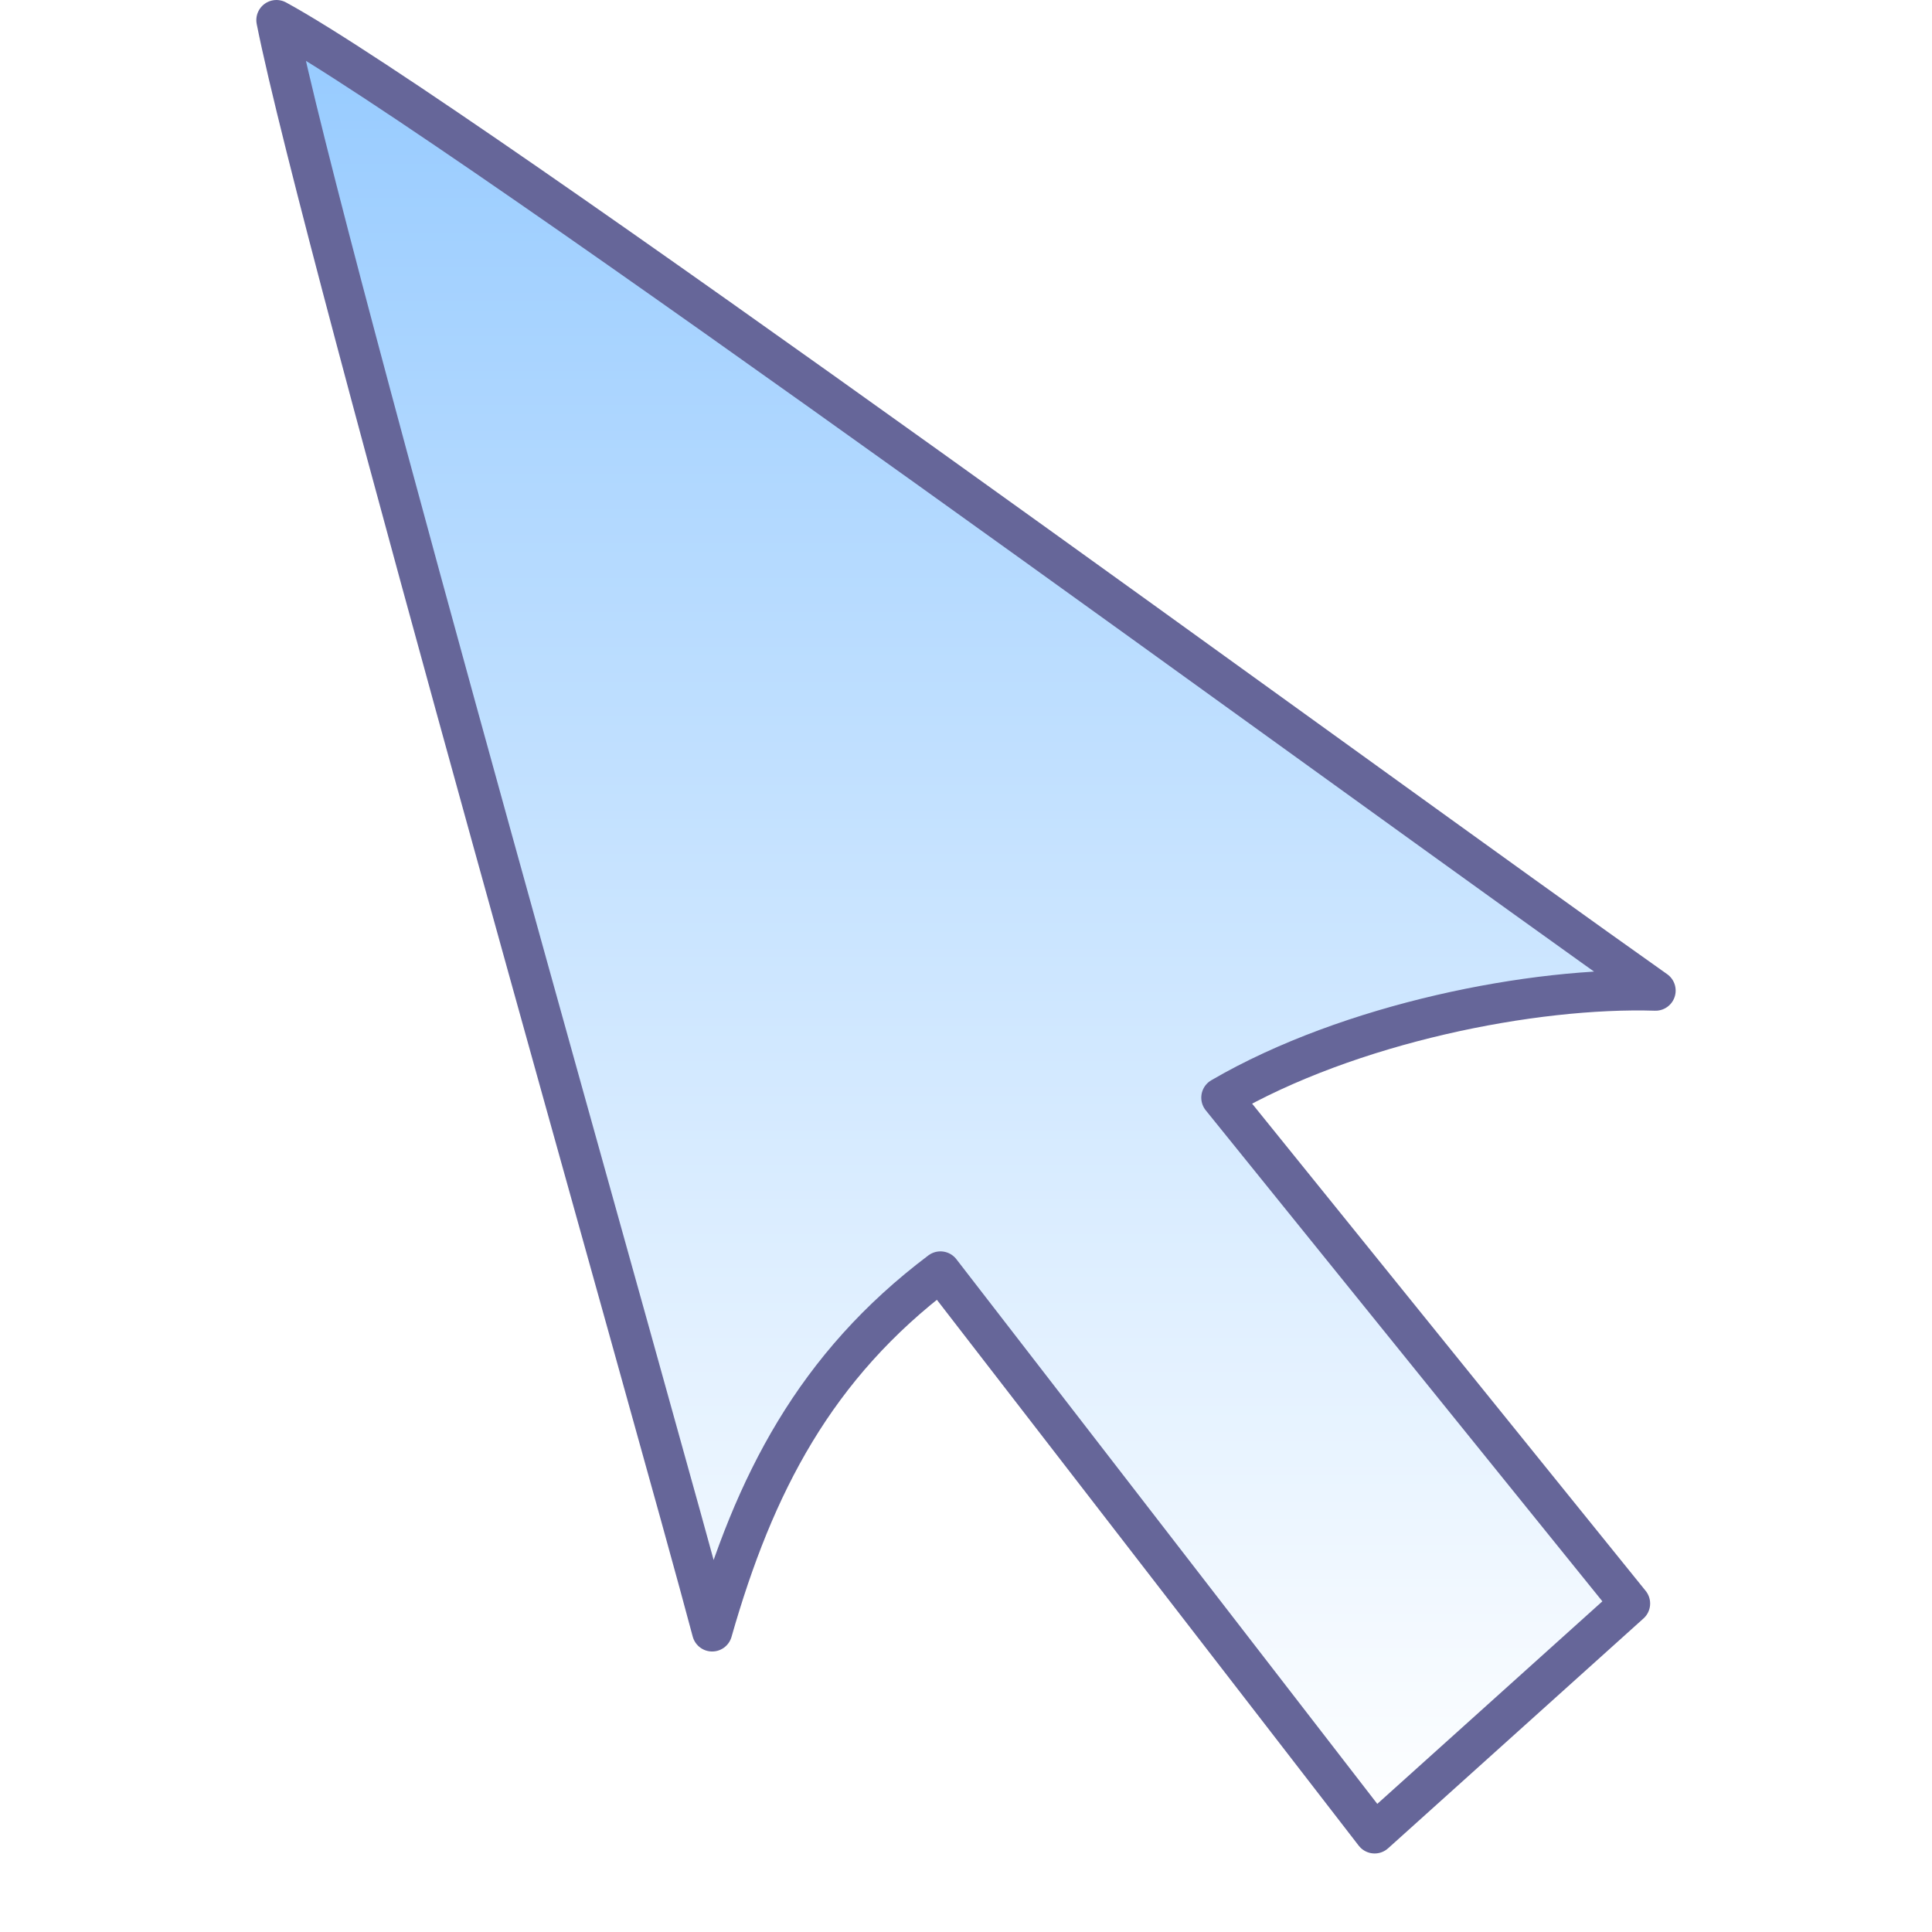
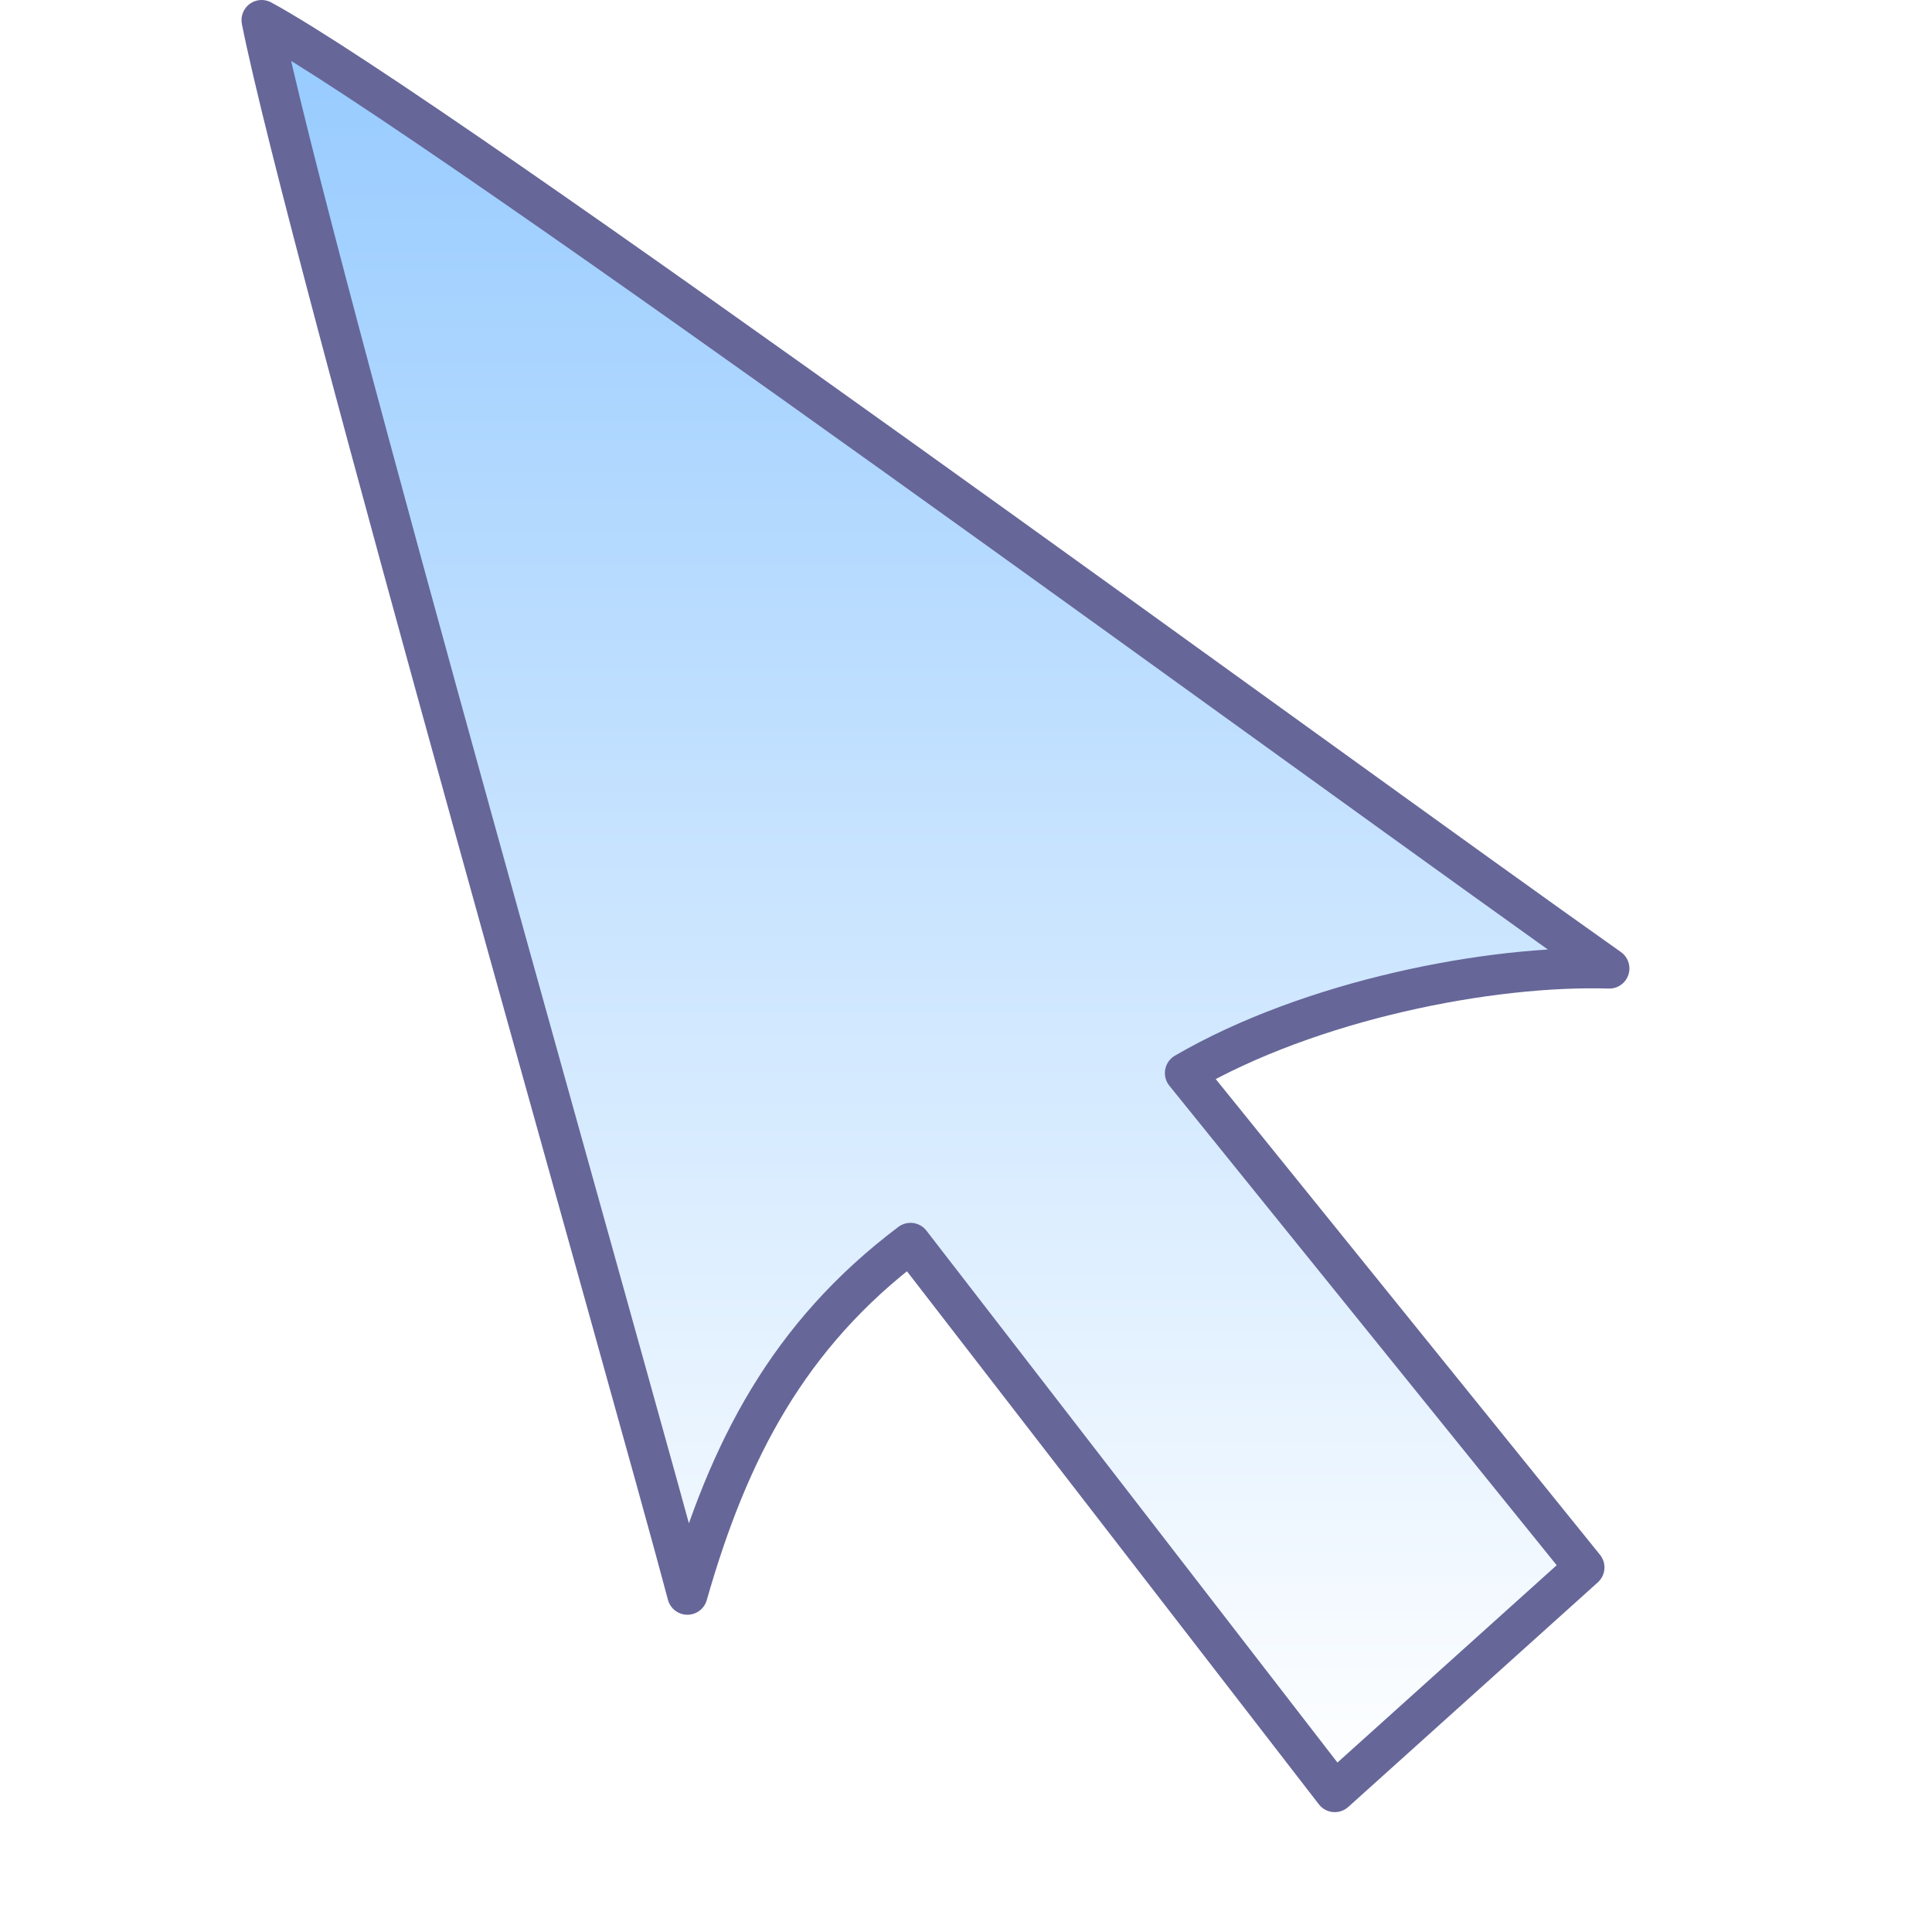
<svg xmlns="http://www.w3.org/2000/svg" xmlns:xlink="http://www.w3.org/1999/xlink" width="48" height="48" viewBox="0 0 48 48" version="1.1" id="svg8">
  <defs id="defs2">
    <linearGradient id="linearGradient1304">
      <stop id="stop1300" offset="0" style="stop-color:#99ccff;stop-opacity:1" />
      <stop id="stop1302" offset="1" style="stop-color:#ffffff;stop-opacity:1" />
    </linearGradient>
    <linearGradient gradientTransform="matrix(-0.0259,0,0,0.0253,5.8,-3.8)" gradientUnits="userSpaceOnUse" id="gradient0" spreadMethod="pad" x1="-819.2" x2="819.2">
      <stop offset="0.0" stop-color="#666699" id="stop44" />
      <stop offset="1.0" stop-color="#9999cc" id="stop46" />
    </linearGradient>
    <linearGradient gradientTransform="matrix(-0.0251,0,0,0.0242,5.45,-3.75)" gradientUnits="userSpaceOnUse" id="gradient1" spreadMethod="pad" x1="-819.2" x2="819.2">
      <stop offset="0.0" stop-color="#9999cc" id="stop49" />
      <stop offset="1.0" stop-color="#eeeeee" id="stop51" />
    </linearGradient>
    <linearGradient gradientTransform="matrix(0,0.0212,0.0074,0,20.25,-1.15)" gradientUnits="userSpaceOnUse" id="gradient2" spreadMethod="pad" x1="-819.2" x2="819.2">
      <stop offset="0.0" stop-color="#6666cc" id="stop54" />
      <stop offset="1.0" stop-color="#aaaaaa" id="stop56" />
    </linearGradient>
    <linearGradient gradientTransform="matrix(0,0.0056,0.025,0,5.7,-19.3)" gradientUnits="userSpaceOnUse" id="gradient3" spreadMethod="pad" x1="-819.2" x2="819.2">
      <stop offset="0.0" stop-color="#9999cc" id="stop59" />
      <stop offset="1.0" stop-color="#ffffff" id="stop61" />
    </linearGradient>
    <linearGradient gradientTransform="matrix(-0.0144,-0.0015,-5e-4,0.0049,3.6,4.8)" gradientUnits="userSpaceOnUse" id="gradient4" spreadMethod="pad" x1="-819.2" x2="819.2">
      <stop offset="0.0" stop-color="#9999cc" id="stop64" />
      <stop offset="1.0" stop-color="#9999cc" id="stop66" />
    </linearGradient>
    <linearGradient gradientTransform="matrix(0,0.0116,0.0204,0,-9.8,17.55)" gradientUnits="userSpaceOnUse" id="gradient5" spreadMethod="pad" x1="-819.2" x2="819.2">
      <stop offset="0.0" stop-color="#9999cc" id="stop69" />
      <stop offset="1.0" stop-color="#666699" id="stop71" />
    </linearGradient>
    <radialGradient cx="0" cy="0" gradientTransform="matrix(0.0311,0,0,0.0311,-18.9,15.05)" gradientUnits="userSpaceOnUse" id="gradient6" r="819.2" spreadMethod="pad">
      <stop offset="0.0" stop-color="#ffffff" id="stop74" />
      <stop offset="0.282" stop-color="#dddddd" id="stop76" />
      <stop offset="1.0" stop-color="#9999cc" id="stop78" />
    </radialGradient>
    <linearGradient gradientTransform="matrix(-0.0059,-0.0057,-0.007,0.0072,-4.7,15.05)" gradientUnits="userSpaceOnUse" id="gradient7" spreadMethod="pad" x1="-819.2" x2="819.2">
      <stop offset="0.0" stop-color="#666699" id="stop81" />
      <stop offset="1.0" stop-color="#9999cc" id="stop83" />
    </linearGradient>
    <linearGradient gradientTransform="matrix(-0.0027,0.0108,0.0081,0.002,-5.4,13.15)" gradientUnits="userSpaceOnUse" id="gradient8" spreadMethod="pad" x1="-819.2" x2="819.2">
      <stop offset="0.0" stop-color="#333399" id="stop86" />
      <stop offset="0.275" stop-color="#6666cc" id="stop88" />
      <stop offset="1.0" stop-color="#999999" id="stop90" />
    </linearGradient>
    <linearGradient gradientTransform="matrix(-0.0177,-0.0171,-0.0191,0.0197,-7.75,-5.65)" gradientUnits="userSpaceOnUse" id="gradient9" spreadMethod="pad" x1="-819.2" x2="819.2">
      <stop offset="0.0" stop-color="#6666cc" id="stop93" />
      <stop offset="1.0" stop-color="#999999" id="stop95" />
    </linearGradient>
    <radialGradient cx="0" cy="0" gradientTransform="matrix(0.0404,0,0,0.0404,-8,-21.4)" gradientUnits="userSpaceOnUse" id="gradient10" r="819.2" spreadMethod="pad">
      <stop offset="0.0" stop-color="#ccffff" id="stop98" />
      <stop offset="0.094" stop-color="#ccffff" id="stop100" />
      <stop offset="1.0" stop-color="#0099ff" id="stop102" />
    </radialGradient>
    <linearGradient gradientTransform="matrix(-0.0121,-0.0117,-0.0182,0.0189,-5.5,-4.6)" gradientUnits="userSpaceOnUse" id="gradient11" spreadMethod="pad" x1="-819.2" x2="819.2">
      <stop offset="0.0" stop-color="#9999cc" id="stop105" />
      <stop offset="1.0" stop-color="#ffffff" id="stop107" />
    </linearGradient>
    <linearGradient gradientTransform="matrix(-0.0141,0.0075,9e-4,0.0018,-5.55,5.7)" gradientUnits="userSpaceOnUse" id="gradient12" spreadMethod="pad" x1="-819.2" x2="819.2">
      <stop offset="0.0" stop-color="#6666cc" id="stop110" />
      <stop offset="0.078" stop-color="#9999cc" id="stop112" />
      <stop offset="1.0" stop-color="#ffffff" id="stop114" />
    </linearGradient>
    <linearGradient gradientTransform="matrix(-0.0021,0.006,0.0051,0.0017,-7.85,15.65)" gradientUnits="userSpaceOnUse" id="gradient13" spreadMethod="pad" x1="-819.2" x2="819.2">
      <stop offset="0.0" stop-color="#9999cc" id="stop117" />
      <stop offset="1.0" stop-color="#eeeeee" id="stop119" />
    </linearGradient>
    <filter style="color-interpolation-filters:sRGB" id="filter1088">
      <feFlood flood-opacity="1" flood-color="rgb(0,0,0)" result="flood" id="feFlood1078" />
      <feComposite in="flood" in2="SourceGraphic" operator="in" result="composite1" id="feComposite1080" />
      <feGaussianBlur in="composite1" stdDeviation="0.2" result="blur" id="feGaussianBlur1082" />
      <feOffset dx="0.2" dy="0.2" result="offset" id="feOffset1084" />
      <feComposite in="SourceGraphic" in2="offset" operator="over" result="composite2" id="feComposite1086" />
    </filter>
    <filter id="filter1023" style="color-interpolation-filters:sRGB">
      <feFlood id="feFlood1013" result="flood" flood-color="rgb(0,0,0)" flood-opacity="1" />
      <feComposite id="feComposite1015" result="composite1" operator="in" in2="SourceGraphic" in="flood" />
      <feGaussianBlur id="feGaussianBlur1017" result="blur" stdDeviation="0.3" in="composite1" />
      <feOffset id="feOffset1019" result="offset" dy="0.3" dx="0.3" />
      <feComposite id="feComposite1021" result="composite2" operator="over" in2="offset" in="SourceGraphic" />
    </filter>
    <linearGradient x2="819.2" x1="-819.2" spreadMethod="pad" id="gradient0-3" gradientUnits="userSpaceOnUse" gradientTransform="matrix(-0.02252897,0,0,0.02200706,41.10344,20.1653)">
      <stop id="stop44-6" stop-color="#666699" offset="0.0" />
      <stop id="stop46-7" stop-color="#9999cc" offset="1.0" />
    </linearGradient>
    <linearGradient x2="819.2" x1="-819.2" spreadMethod="pad" id="gradient1-5" gradientUnits="userSpaceOnUse" gradientTransform="matrix(-0.02183309,0,0,0.02105023,40.79899,20.20879)">
      <stop id="stop49-3" stop-color="#9999cc" offset="0.0" />
      <stop id="stop51-5" stop-color="#eeeeee" offset="1.0" />
    </linearGradient>
    <linearGradient x2="819.2" x1="-819.2" spreadMethod="pad" id="gradient2-6" gradientUnits="userSpaceOnUse" gradientTransform="matrix(0,0.0184407,0.00643685,0,53.67269,22.47039)">
      <stop id="stop54-2" stop-color="#6666cc" offset="0.0" />
      <stop id="stop56-9" stop-color="#aaaaaa" offset="1.0" />
    </linearGradient>
    <linearGradient x2="819.2" x1="-819.2" spreadMethod="pad" id="gradient3-1" gradientUnits="userSpaceOnUse" gradientTransform="matrix(0,0.00487113,0.02174611,0,41.01645,6.682712)">
      <stop id="stop59-2" stop-color="#9999cc" offset="0.0" />
      <stop id="stop61-7" stop-color="#ffffff" offset="1.0" />
    </linearGradient>
    <linearGradient x2="819.2" x1="-819.2" spreadMethod="pad" id="gradient4-0" gradientUnits="userSpaceOnUse" gradientTransform="matrix(-0.01252576,-0.00130477,-4.3492219e-4,0.00426224,39.18978,27.64596)">
      <stop id="stop64-9" stop-color="#9999cc" offset="0.0" />
      <stop id="stop66-3" stop-color="#9999cc" offset="1.0" />
    </linearGradient>
    <linearGradient x2="819.2" x1="-819.2" spreadMethod="pad" id="gradient5-6" gradientUnits="userSpaceOnUse" gradientTransform="matrix(0,0.01009019,0.01774483,0,27.53386,38.73648)">
      <stop id="stop69-0" stop-color="#9999cc" offset="0.0" />
      <stop id="stop71-6" stop-color="#666699" offset="1.0" />
    </linearGradient>
    <radialGradient spreadMethod="pad" r="819.2" id="gradient6-2" gradientUnits="userSpaceOnUse" gradientTransform="matrix(0.02705216,0,0,0.02705216,19.61828,36.56187)" cy="0" cx="0">
      <stop id="stop74-6" stop-color="#ffffff" offset="0.0" />
      <stop id="stop76-1" stop-color="#dddddd" offset="0.282" />
      <stop id="stop78-8" stop-color="#9999cc" offset="1.0" />
    </radialGradient>
    <linearGradient x2="819.2" x1="-819.2" spreadMethod="pad" id="gradient7-7" gradientUnits="userSpaceOnUse" gradientTransform="matrix(-0.00513208,-0.00495811,-0.00608891,0.00626288,31.97007,36.56187)">
      <stop id="stop81-9" stop-color="#666699" offset="0.0" />
      <stop id="stop83-2" stop-color="#9999cc" offset="1.0" />
    </linearGradient>
    <linearGradient x2="819.2" x1="-819.2" spreadMethod="pad" id="gradient8-0" gradientUnits="userSpaceOnUse" gradientTransform="matrix(-0.00234858,0.00939432,0.00704574,0.00173969,31.36118,34.90916)">
      <stop id="stop86-2" stop-color="#333399" offset="0.0" />
      <stop id="stop88-3" stop-color="#6666cc" offset="0.275" />
      <stop id="stop90-7" stop-color="#999999" offset="1.0" />
    </linearGradient>
    <linearGradient x2="819.2" x1="-819.2" spreadMethod="pad" id="gradient9-5" gradientUnits="userSpaceOnUse" gradientTransform="matrix(-0.01539625,-0.01487434,-0.01661403,0.01713593,29.31705,18.55609)">
      <stop id="stop93-9" stop-color="#6666cc" offset="0.0" />
      <stop id="stop95-2" stop-color="#999999" offset="1.0" />
    </linearGradient>
    <radialGradient spreadMethod="pad" r="819.2" id="gradient10-2" gradientUnits="userSpaceOnUse" gradientTransform="matrix(0.03514171,0,0,0.03514171,29.09959,4.856039)" cy="0" cx="0">
      <stop id="stop98-8" stop-color="#ccffff" offset="0.0" />
      <stop id="stop100-9" stop-color="#ccffff" offset="0.094" />
      <stop id="stop102-7" stop-color="#0099ff" offset="1.0" />
    </radialGradient>
    <linearGradient x2="819.2" x1="-819.2" spreadMethod="pad" id="gradient11-3" gradientUnits="userSpaceOnUse" gradientTransform="matrix(-0.01052512,-0.01017718,-0.01583117,0.01644006,31.2742,19.46943)">
      <stop id="stop105-6" stop-color="#9999cc" offset="0.0" />
      <stop id="stop107-1" stop-color="#ffffff" offset="1.0" />
    </linearGradient>
    <linearGradient x2="819.2" x1="-819.2" spreadMethod="pad" id="gradient12-2" gradientUnits="userSpaceOnUse" gradientTransform="matrix(-0.01226481,0.00652383,7.8285995e-4,0.00156572,31.2307,28.42882)">
      <stop id="stop110-9" stop-color="#6666cc" offset="0.0" />
      <stop id="stop112-3" stop-color="#9999cc" offset="0.078" />
      <stop id="stop114-1" stop-color="#ffffff" offset="1.0" />
    </linearGradient>
    <linearGradient x2="819.2" x1="-819.2" spreadMethod="pad" id="gradient13-9" gradientUnits="userSpaceOnUse" gradientTransform="matrix(-0.00182667,0.00521907,0.00443621,0.00147874,29.23006,37.08377)">
      <stop id="stop117-4" stop-color="#9999cc" offset="0.0" />
      <stop id="stop119-7" stop-color="#eeeeee" offset="1.0" />
    </linearGradient>
    <filter style="color-interpolation-filters:sRGB" id="filter1059">
      <feFlood flood-opacity="1" flood-color="rgb(0,0,0)" result="flood" id="feFlood1049" />
      <feComposite in="flood" in2="SourceGraphic" operator="in" result="composite1" id="feComposite1051" />
      <feGaussianBlur in="composite1" stdDeviation="0.3" result="blur" id="feGaussianBlur1053" />
      <feOffset dx="0.3" dy="0.3" result="offset" id="feOffset1055" />
      <feComposite in="SourceGraphic" in2="offset" operator="over" result="composite2" id="feComposite1057" />
    </filter>
    <linearGradient x2="819.2" x1="-819.2" spreadMethod="pad" id="gradient0-36" gradientUnits="userSpaceOnUse" gradientTransform="matrix(0,0.0288,0.0423,0,32.39636,29.49936)">
      <stop id="stop48" stop-color="#666699" offset="0.0" />
      <stop id="stop50" stop-color="#333366" offset="1.0" />
    </linearGradient>
    <linearGradient x2="819.2" x1="-819.2" spreadMethod="pad" id="gradient1-7" gradientUnits="userSpaceOnUse" gradientTransform="matrix(-0.0134,-0.0125,-0.0082,0.0088,16.4,5.4)">
      <stop id="stop53" stop-color="#9999cc" offset="0.0" />
      <stop id="stop55" stop-color="#ccccff" offset="0.271" />
      <stop id="stop57" stop-color="#9999ff" offset="0.482" />
      <stop id="stop59-5" stop-color="#ccccff" offset="1.0" />
    </linearGradient>
    <radialGradient spreadMethod="pad" r="819.2" id="gradient2-3" gradientUnits="userSpaceOnUse" gradientTransform="matrix(0.0664,0,0,0.0664,29.65,15.45)" cy="0" cx="0">
      <stop id="stop62" stop-color="#eeeeee" offset="0.0" />
      <stop id="stop64-5" stop-color="#9999ff" offset="0.408" />
      <stop id="stop66-6" stop-color="#6666cc" offset="1.0" />
    </radialGradient>
    <radialGradient spreadMethod="pad" r="819.2" id="gradient3-2" gradientUnits="userSpaceOnUse" gradientTransform="matrix(0.0061,0,0,0.0061,46.1,15.9)" cy="0" cx="0">
      <stop id="stop69-9" stop-color="#99ccff" offset="0.0" />
      <stop id="stop71-1" stop-color="#0099ff" offset="0.525" />
      <stop id="stop73" stop-color="#003399" offset="1.0" />
    </radialGradient>
    <linearGradient x2="819.2" x1="-819.2" spreadMethod="pad" id="gradient4-2" gradientUnits="userSpaceOnUse" gradientTransform="matrix(0.0066,0,0,-0.0034,46.3,16)">
      <stop id="stop76-7" stop-color="#6666cc" offset="0.0" />
      <stop id="stop78-0" stop-color="#9999ff" offset="0.369" />
      <stop id="stop80" stop-color="#ccccff" offset="0.792" />
      <stop id="stop82" stop-color="#ffffff" offset="1.0" />
    </linearGradient>
    <linearGradient x2="819.2" x1="-819.2" spreadMethod="pad" id="gradient5-9" gradientUnits="userSpaceOnUse" gradientTransform="matrix(0.0062,0,0,-0.0038,41.8,21.75)">
      <stop id="stop85" stop-color="#6666cc" offset="0.0" />
      <stop id="stop87" stop-color="#9999ff" offset="0.522" />
      <stop id="stop89" stop-color="#ccccff" offset="0.773" />
      <stop id="stop91" stop-color="#ffffff" offset="1.0" />
    </linearGradient>
    <radialGradient spreadMethod="pad" r="819.2" id="gradient6-3" gradientUnits="userSpaceOnUse" gradientTransform="matrix(0.0069,0,0,0.0069,40.65,21.25)" cy="0" cx="0">
      <stop id="stop94" stop-color="#ff9933" offset="0.0" />
      <stop id="stop96" stop-color="#ff3300" offset="0.435" />
      <stop id="stop98-6" stop-color="#660000" offset="1.0" />
    </radialGradient>
    <linearGradient x2="819.2" x1="-819.2" spreadMethod="pad" id="gradient7-0" gradientUnits="userSpaceOnUse" gradientTransform="matrix(0.006,0,0,-0.0031,55.5,18.6)">
      <stop id="stop101" stop-color="#6666cc" offset="0.0" />
      <stop id="stop103" stop-color="#9999ff" offset="0.329" />
      <stop id="stop105-62" stop-color="#ccccff" offset="0.725" />
      <stop id="stop107-6" stop-color="#ffffff" offset="1.0" />
    </linearGradient>
    <radialGradient spreadMethod="pad" r="819.2" id="gradient8-1" gradientUnits="userSpaceOnUse" gradientTransform="matrix(0.0064,0,0,0.0064,54.55,18.55)" cy="0" cx="0">
      <stop id="stop110-8" stop-color="#99ff66" offset="0.0" />
      <stop id="stop112-7" stop-color="#66cc33" offset="0.408" />
      <stop id="stop114-9" stop-color="#006600" offset="1.0" />
    </radialGradient>
    <linearGradient x2="819.2" x1="-819.2" spreadMethod="pad" id="gradient9-2" gradientUnits="userSpaceOnUse" gradientTransform="matrix(0.0063,0,0,-0.0036,51.05,24.6)">
      <stop id="stop117-0" stop-color="#6666cc" offset="0.0" />
      <stop id="stop119-2" stop-color="#9999ff" offset="0.408" />
      <stop id="stop121" stop-color="#ccccff" offset="0.8" />
      <stop id="stop123" stop-color="#ffffff" offset="1.0" />
    </linearGradient>
    <radialGradient spreadMethod="pad" r="819.2" id="gradient10-3" gradientUnits="userSpaceOnUse" gradientTransform="matrix(0.0064,0,0,0.0064,50.45,24.35)" cy="0" cx="0">
      <stop id="stop126" stop-color="#ffff99" offset="0.0" />
      <stop id="stop128" stop-color="#ffcc00" offset="0.463" />
      <stop id="stop130" stop-color="#996600" offset="1.0" />
    </radialGradient>
    <linearGradient x2="819.2" x1="-819.2" spreadMethod="pad" id="gradient11-7" gradientUnits="userSpaceOnUse" gradientTransform="matrix(-0.0165,0,0,0.0065,45.8,33.3)">
      <stop id="stop133" stop-color="#ccccff" offset="0.0" />
      <stop id="stop135" stop-color="#9999ff" offset="1.0" />
    </linearGradient>
    <linearGradient x2="819.2" x1="-819.2" spreadMethod="pad" id="gradient12-5" gradientUnits="userSpaceOnUse" gradientTransform="matrix(0,-0.0167,-0.0094,0,13.39636,25.09936)">
      <stop id="stop138" stop-color="#9999ff" offset="0.0" />
      <stop id="stop140" stop-color="#ffffff" offset="0.788" />
      <stop id="stop142" stop-color="#ffffff" offset="1.0" />
    </linearGradient>
    <linearGradient x2="819.2" x1="-819.2" spreadMethod="pad" id="gradient13-92" gradientUnits="userSpaceOnUse" gradientTransform="matrix(0.0116,0,0,-0.0079,28.45,27.55)">
      <stop id="stop145" stop-color="#6666cc" offset="0.0" />
      <stop id="stop147" stop-color="#ccccff" offset="0.725" />
      <stop id="stop149" stop-color="#ffffff" offset="1.0" />
    </linearGradient>
    <radialGradient spreadMethod="pad" r="819.2" id="gradient14" gradientUnits="userSpaceOnUse" gradientTransform="matrix(0.0111,0,0,0.0111,27.3,24.3)" cy="0" cx="0">
      <stop id="stop152" stop-color="#cccccc" offset="0.0" />
      <stop id="stop154" stop-color="#666666" offset="1.0" />
    </radialGradient>
    <radialGradient spreadMethod="pad" r="819.2" id="gradient15" gradientUnits="userSpaceOnUse" gradientTransform="matrix(0.0111,0,0,0.011,27.35,25.45)" cy="0" cx="0">
      <stop id="stop157" stop-color="#666666" offset="0.0" />
      <stop id="stop159" stop-color="#333333" offset="1.0" />
    </radialGradient>
    <linearGradient x2="819.2" x1="-819.2" spreadMethod="pad" id="gradient16" gradientUnits="userSpaceOnUse" gradientTransform="matrix(0,0.0084,0.0081,0,23.55,46.45)">
      <stop id="stop162" stop-color="#9999ff" offset="0.0" />
      <stop id="stop164" stop-color="#ccccff" offset="1.0" />
    </linearGradient>
    <radialGradient cx="0" cy="0" gradientTransform="matrix(0.1262686,0,0,0.1262686,-154.0547,-23.04521)" gradientUnits="userSpaceOnUse" id="gradient23" r="819.2" spreadMethod="pad">
      <stop offset="0.0" stop-color="#00bf00" id="stop4218" />
      <stop offset="0.929" stop-color="#006600" id="stop4220" />
    </radialGradient>
    <radialGradient cx="0" cy="0" gradientTransform="matrix(0.00133854,0,0,0.00133854,-151.1546,19.78795)" gradientUnits="userSpaceOnUse" id="gradient22" r="819.2" spreadMethod="pad">
      <stop offset="0.0" stop-color="#00bf00" id="stop4213" />
      <stop offset="0.929" stop-color="#006600" id="stop4215" />
    </radialGradient>
    <radialGradient cx="0" cy="0" gradientTransform="matrix(0.00758504,0,0,0.00758504,-154.0547,22.46502)" gradientUnits="userSpaceOnUse" id="gradient21" r="819.2" spreadMethod="pad">
      <stop offset="0.0" stop-color="#00bf00" id="stop4208" />
      <stop offset="0.929" stop-color="#006600" id="stop4210" />
    </radialGradient>
    <radialGradient cx="0" cy="0" gradientTransform="matrix(0.00133854,0,0,0.00133854,-153.1624,20.23413)" gradientUnits="userSpaceOnUse" id="gradient20" r="819.2" spreadMethod="pad">
      <stop offset="0.0" stop-color="#00bf00" id="stop4203" />
      <stop offset="0.929" stop-color="#006600" id="stop4205" />
    </radialGradient>
    <radialGradient cx="0" cy="0" gradientTransform="matrix(8.9235746e-4,0,0,8.9235746e-4,-154.5009,17.33397)" gradientUnits="userSpaceOnUse" id="gradient19" r="819.2" spreadMethod="pad">
      <stop offset="0.0" stop-color="#00bf00" id="stop4198" />
      <stop offset="0.929" stop-color="#006600" id="stop4200" />
    </radialGradient>
    <radialGradient cx="0" cy="0" gradientTransform="matrix(0.00133854,0,0,0.00133854,-152.4931,18.00323)" gradientUnits="userSpaceOnUse" id="gradient18" r="819.2" spreadMethod="pad">
      <stop offset="0.0" stop-color="#00bf00" id="stop4193" />
      <stop offset="0.929" stop-color="#006600" id="stop4195" />
    </radialGradient>
    <radialGradient cx="0" cy="0" gradientTransform="matrix(4.4617873e-4,0,0,4.4617873e-4,-142.6772,24.24974)" gradientUnits="userSpaceOnUse" id="gradient17" r="819.2" spreadMethod="pad">
      <stop offset="0.0" stop-color="#00bf00" id="stop4188" />
      <stop offset="0.929" stop-color="#006600" id="stop4190" />
    </radialGradient>
    <radialGradient cx="0" cy="0" gradientTransform="matrix(0.00223089,0,0,0.00223089,-142.6772,26.48063)" gradientUnits="userSpaceOnUse" id="gradient16-6" r="819.2" spreadMethod="pad">
      <stop offset="0.0" stop-color="#00bf00" id="stop4183" />
      <stop offset="0.929" stop-color="#006600" id="stop4185" />
    </radialGradient>
    <radialGradient cx="0" cy="0" gradientTransform="matrix(0.00223089,0,0,0.00223089,-145.8004,24.24974)" gradientUnits="userSpaceOnUse" id="gradient15-7" r="819.2" spreadMethod="pad">
      <stop offset="0.0" stop-color="#00bf00" id="stop4178" />
      <stop offset="0.929" stop-color="#006600" id="stop4180" />
    </radialGradient>
    <radialGradient cx="0" cy="0" gradientTransform="matrix(4.4617873e-4,0,0,4.4617873e-4,-143.5695,24.24974)" gradientUnits="userSpaceOnUse" id="gradient14-5" r="819.2" spreadMethod="pad">
      <stop offset="0.0" stop-color="#00bf00" id="stop4173" />
      <stop offset="0.929" stop-color="#006600" id="stop4175" />
    </radialGradient>
    <radialGradient cx="0" cy="0" gradientTransform="matrix(0.00178472,0,0,0.00178472,-115.2372,23.80356)" gradientUnits="userSpaceOnUse" id="gradient13-3" r="819.2" spreadMethod="pad">
      <stop offset="0.0" stop-color="#00bf00" id="stop4168" />
      <stop offset="0.929" stop-color="#006600" id="stop4170" />
    </radialGradient>
    <radialGradient cx="0" cy="0" gradientTransform="matrix(8.9235746e-4,0,0,8.9235746e-4,-93.37442,8.856571)" gradientUnits="userSpaceOnUse" id="gradient12-56" r="819.2" spreadMethod="pad">
      <stop offset="0.0" stop-color="#00bf00" id="stop4163" />
      <stop offset="0.929" stop-color="#006600" id="stop4165" />
    </radialGradient>
    <radialGradient cx="0" cy="0" gradientTransform="matrix(0.01580899,0,0,0.01580899,36.76009,22.96037)" gradientUnits="userSpaceOnUse" id="gradient11-2" r="819.2" spreadMethod="pad">
      <stop offset="0.0" stop-color="#00bf00" id="stop4158" />
      <stop offset="0.929" stop-color="#006600" id="stop4160" />
    </radialGradient>
    <radialGradient cx="0" cy="0" gradientTransform="matrix(0.00758504,0,0,0.00758504,-108.9907,-22.59903)" gradientUnits="userSpaceOnUse" id="gradient10-9" r="819.2" spreadMethod="pad">
      <stop offset="0.0" stop-color="#00bf00" id="stop4153" />
      <stop offset="0.929" stop-color="#006600" id="stop4155" />
    </radialGradient>
    <radialGradient cx="0" cy="0" gradientTransform="matrix(0.01383154,0,0,0.01383154,-149.5929,-29.5148)" gradientUnits="userSpaceOnUse" id="gradient9-1" r="819.2" spreadMethod="pad">
      <stop offset="0.0" stop-color="#00bf00" id="stop4148" />
      <stop offset="0.929" stop-color="#006600" id="stop4150" />
    </radialGradient>
    <radialGradient cx="0" cy="0" gradientTransform="matrix(0.00133854,0,0,0.00133854,-157.6242,-21.26049)" gradientUnits="userSpaceOnUse" id="gradient8-2" r="819.2" spreadMethod="pad">
      <stop offset="0.0" stop-color="#00bf00" id="stop4143" />
      <stop offset="0.929" stop-color="#006600" id="stop4145" />
    </radialGradient>
    <radialGradient cx="0" cy="0" gradientTransform="matrix(0.00401561,0,0,0.00401561,-176.8099,-43.12325)" gradientUnits="userSpaceOnUse" id="gradient7-70" r="819.2" spreadMethod="pad">
      <stop offset="0.0" stop-color="#00bf00" id="stop4138" />
      <stop offset="0.929" stop-color="#006600" id="stop4140" />
    </radialGradient>
    <radialGradient cx="0" cy="0" gradientTransform="matrix(0.03167869,0,0,0.03167869,-131.2996,-36.43057)" gradientUnits="userSpaceOnUse" id="gradient6-9" r="819.2" spreadMethod="pad">
      <stop offset="0.0" stop-color="#00bf00" id="stop4133" />
      <stop offset="0.929" stop-color="#006600" id="stop4135" />
    </radialGradient>
    <radialGradient cx="0" cy="0" gradientTransform="matrix(0.00669268,0,0,0.00669268,-156.9549,-49.59284)" gradientUnits="userSpaceOnUse" id="gradient5-3" r="819.2" spreadMethod="pad">
      <stop offset="0.0" stop-color="#00bf00" id="stop4128" />
      <stop offset="0.929" stop-color="#006600" id="stop4130" />
    </radialGradient>
    <radialGradient cx="0" cy="0" gradientTransform="matrix(4.4617873e-4,0,0,4.4617873e-4,-162.7552,-51.15447)" gradientUnits="userSpaceOnUse" id="gradient4-6" r="819.2" spreadMethod="pad">
      <stop offset="0.0" stop-color="#00bf00" id="stop4123" />
      <stop offset="0.929" stop-color="#006600" id="stop4125" />
    </radialGradient>
    <radialGradient cx="0" cy="0" gradientTransform="matrix(0.01293919,0,0,0.01293919,-159.8551,-43.34634)" gradientUnits="userSpaceOnUse" id="gradient3-0" r="819.2" spreadMethod="pad">
      <stop offset="0.0" stop-color="#00bf00" id="stop4118" />
      <stop offset="0.929" stop-color="#006600" id="stop4120" />
    </radialGradient>
    <radialGradient fy="5091.175" fx="-1495.203" cx="-1495.203" cy="5091.175" gradientTransform="matrix(0.03321492,0.02554013,-0.0225253,0.02929414,177.2192,-98.25728)" gradientUnits="userSpaceOnUse" id="gradient2-62" r="819.2" spreadMethod="pad">
      <stop offset="0.0" stop-color="#00bf00" id="stop4113" />
      <stop offset="0.929" stop-color="#006600" id="stop4115" />
    </radialGradient>
    <radialGradient cx="0" cy="0" gradientTransform="matrix(0.1525931,0,0,0.1525931,-147.3621,-19.47578)" gradientUnits="userSpaceOnUse" id="gradient1-6" r="819.2" spreadMethod="pad">
      <stop offset="0.0" stop-color="#ffffff" id="stop4100" />
      <stop offset="0.078" stop-color="#ccffff" id="stop4102" />
      <stop offset="0.298" stop-color="#0099ff" id="stop4104" />
      <stop offset="0.537" stop-color="#0066cc" id="stop4106" />
      <stop offset="0.753" stop-color="#003399" id="stop4108" />
      <stop offset="1.0" stop-color="#9999ff" id="stop4110" />
    </radialGradient>
    <linearGradient gradientTransform="matrix(-0.06871152,-0.06871152,-0.06871152,0.06871152,-137.7692,19.34177)" gradientUnits="userSpaceOnUse" id="gradient0-1" spreadMethod="pad" x1="-819.2" x2="819.2">
      <stop offset="0.0" stop-color="#003399" id="stop4093" />
      <stop offset="0.471" stop-color="#0099ff" id="stop4095" />
      <stop offset="1.0" stop-color="#ccffff" id="stop4097" />
    </linearGradient>
-     <linearGradient gradientTransform="matrix(1.269001,0,0,1.269001,47.26834,-12.06848)" gradientUnits="userSpaceOnUse" y2="45.5" x2="-5.432" y1="11.017" x1="-5.432" id="linearGradient1306" xlink:href="#linearGradient1304" />
+     <linearGradient gradientTransform="matrix(1.24008,0,0,1.24008,46.2655,-11.78205)" gradientUnits="userSpaceOnUse" y2="45.5" x2="-5.432" y1="11.017" x1="-5.432" id="linearGradient1306" xlink:href="#linearGradient1304" />
  </defs>
  <g id="layer1" transform="translate(-12.56771)">
-     <path id="path1298" d="M 19.436,0.5 C 23.899,2.927 46.662,19.64 53.699,24.611 50.673,24.517 46.099,25.416 42.913,27.271 L 53.065,39.839 46.72,45.549 35.933,31.59 c -3.111,2.343 -4.628,5.28 -5.672,8.941 C 28.96,35.606 20.564,6.182 19.436,0.5 Z" style="opacity:1;fill:url(#linearGradient1306);fill-opacity:1;stroke:#666699;stroke-width:1;stroke-linecap:round;stroke-linejoin:round;stroke-miterlimit:5;stroke-dasharray:none;stroke-opacity:1" />
+     <path id="path1298" d="M 19.068,0.5 C 23.429,2.872 45.673,19.204 52.55,24.061 c -2.957,-0.092 -7.427,0.786 -10.541,2.599 l 9.921,12.282 -6.2,5.58 -10.541,-13.641 c -3.04,2.289 -4.523,5.16 -5.543,8.737 C 28.375,34.806 20.17,6.052 19.068,0.5 Z" style="opacity:1;fill:url(#linearGradient1306);fill-opacity:1;stroke:#666699;stroke-width:1;stroke-linecap:round;stroke-linejoin:round;stroke-miterlimit:5;stroke-dasharray:none;stroke-opacity:1" />
  </g>
</svg>
